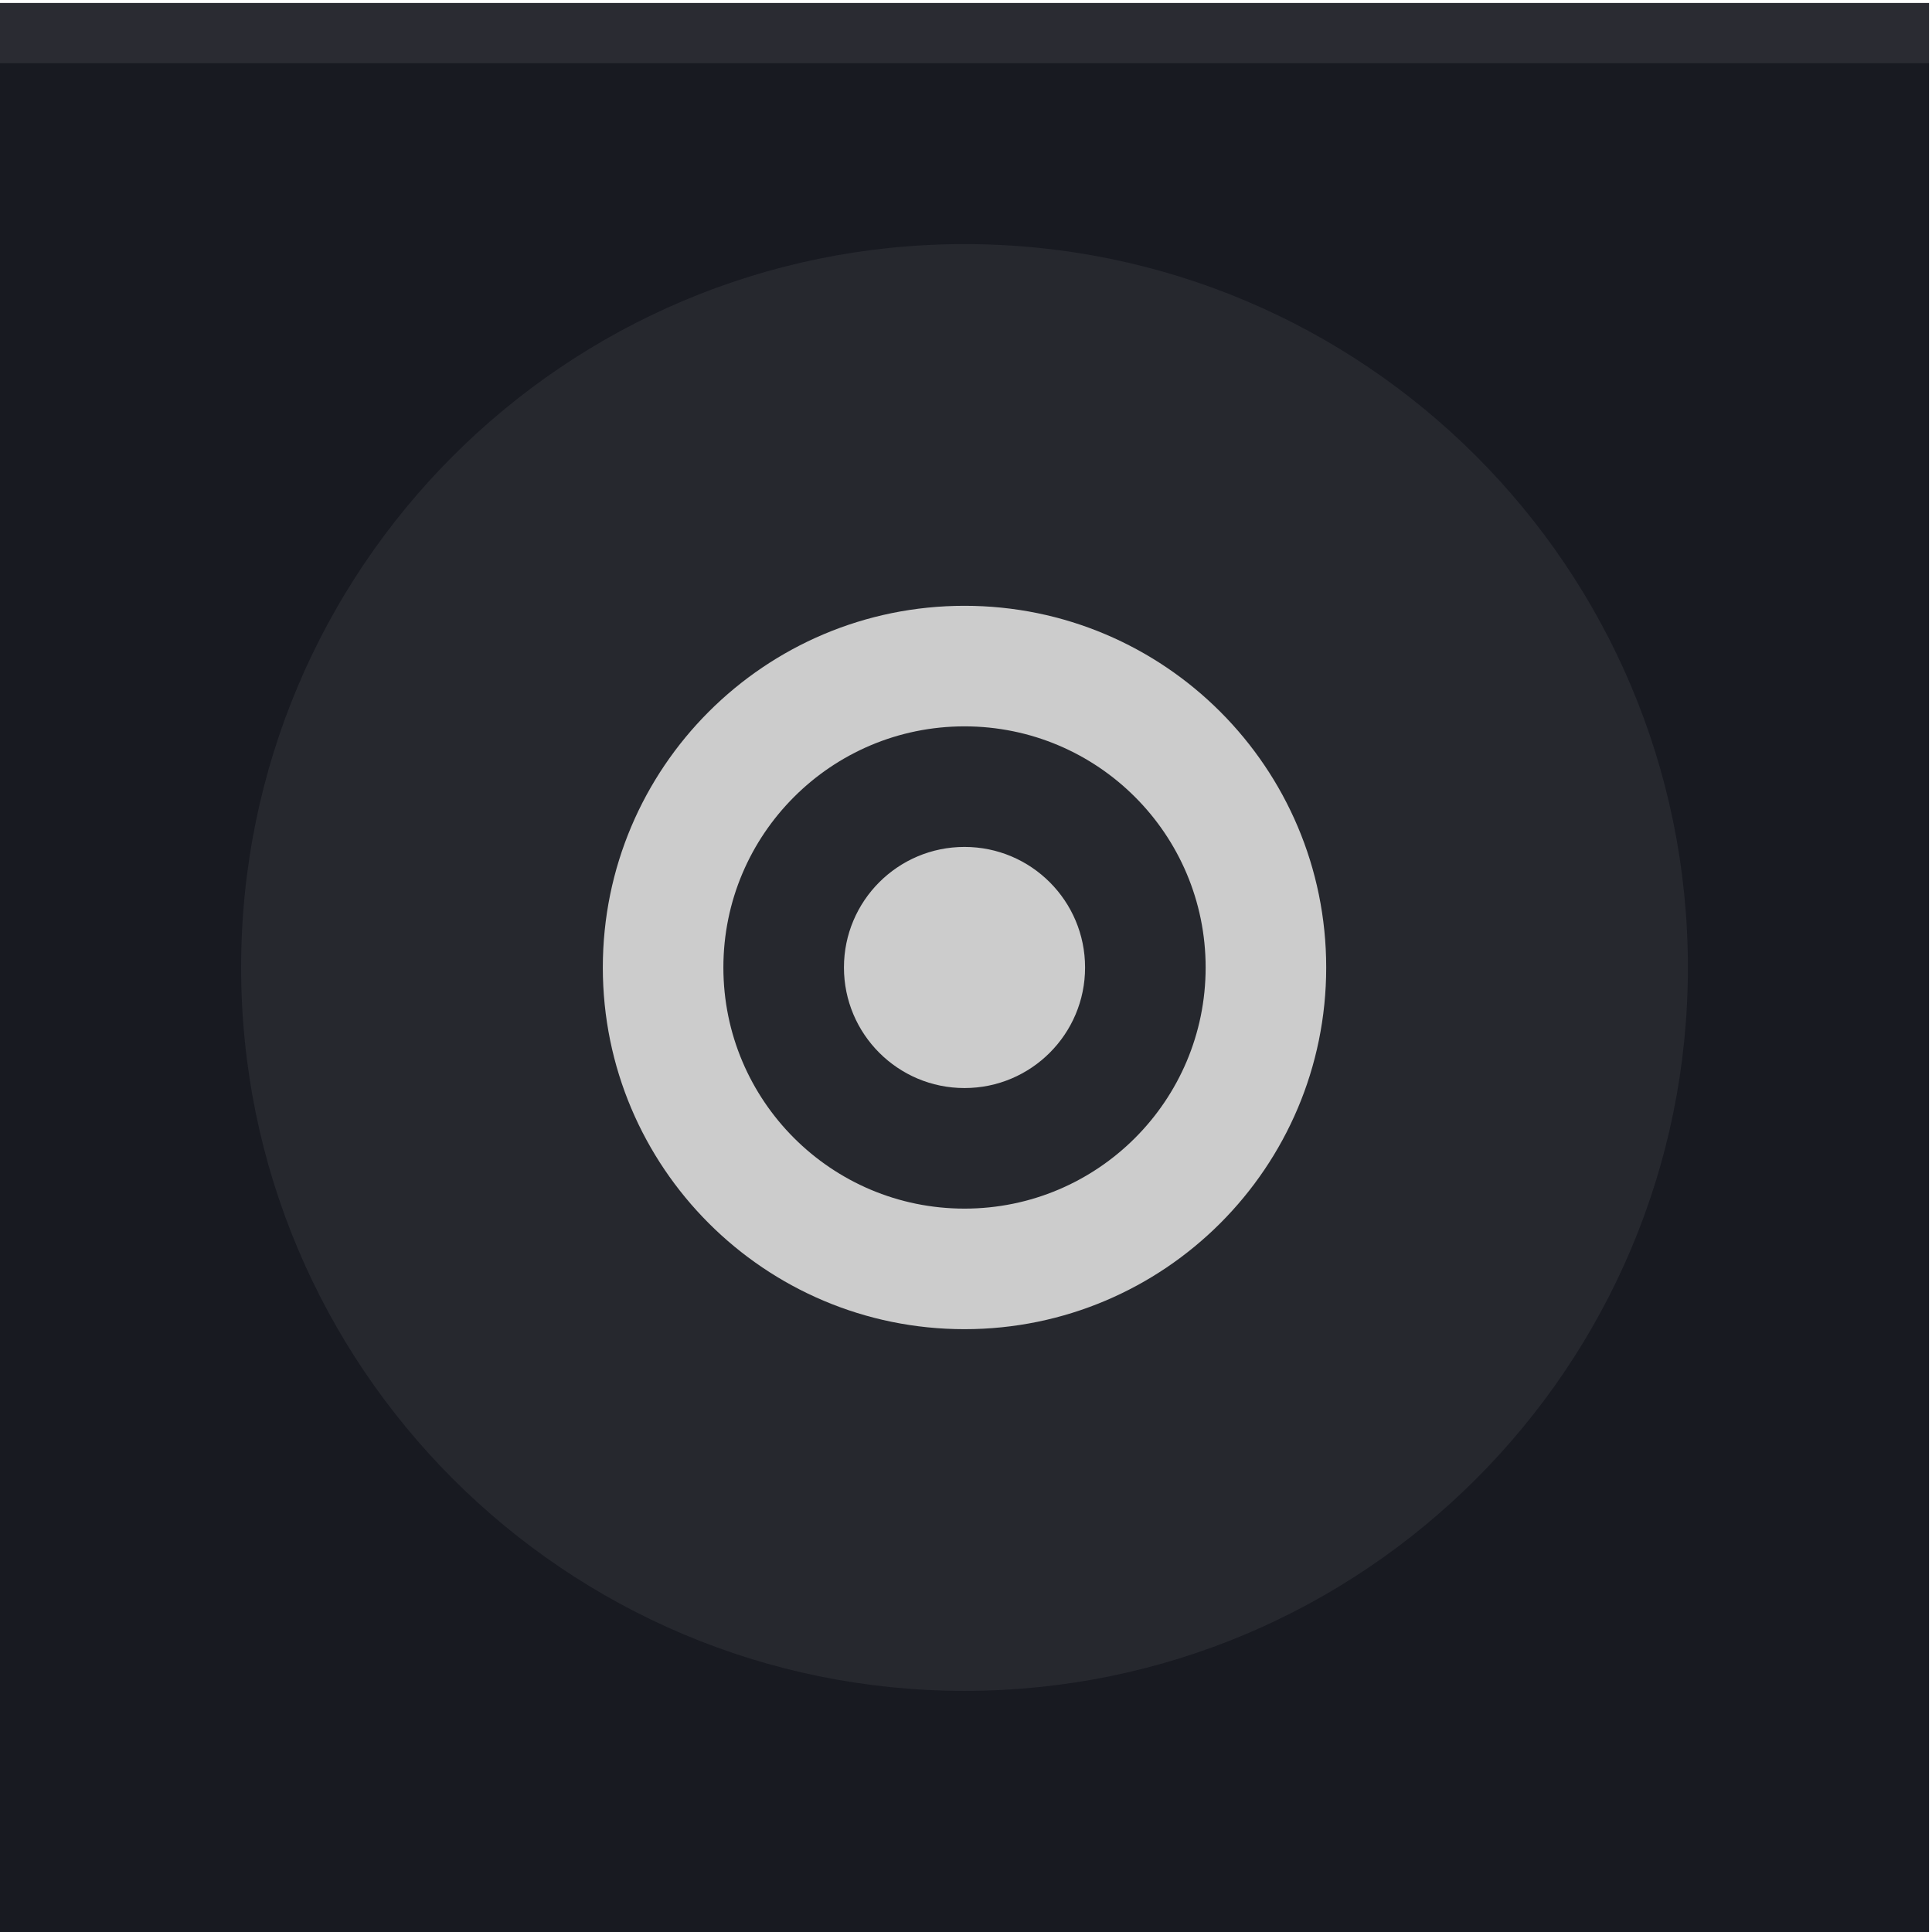
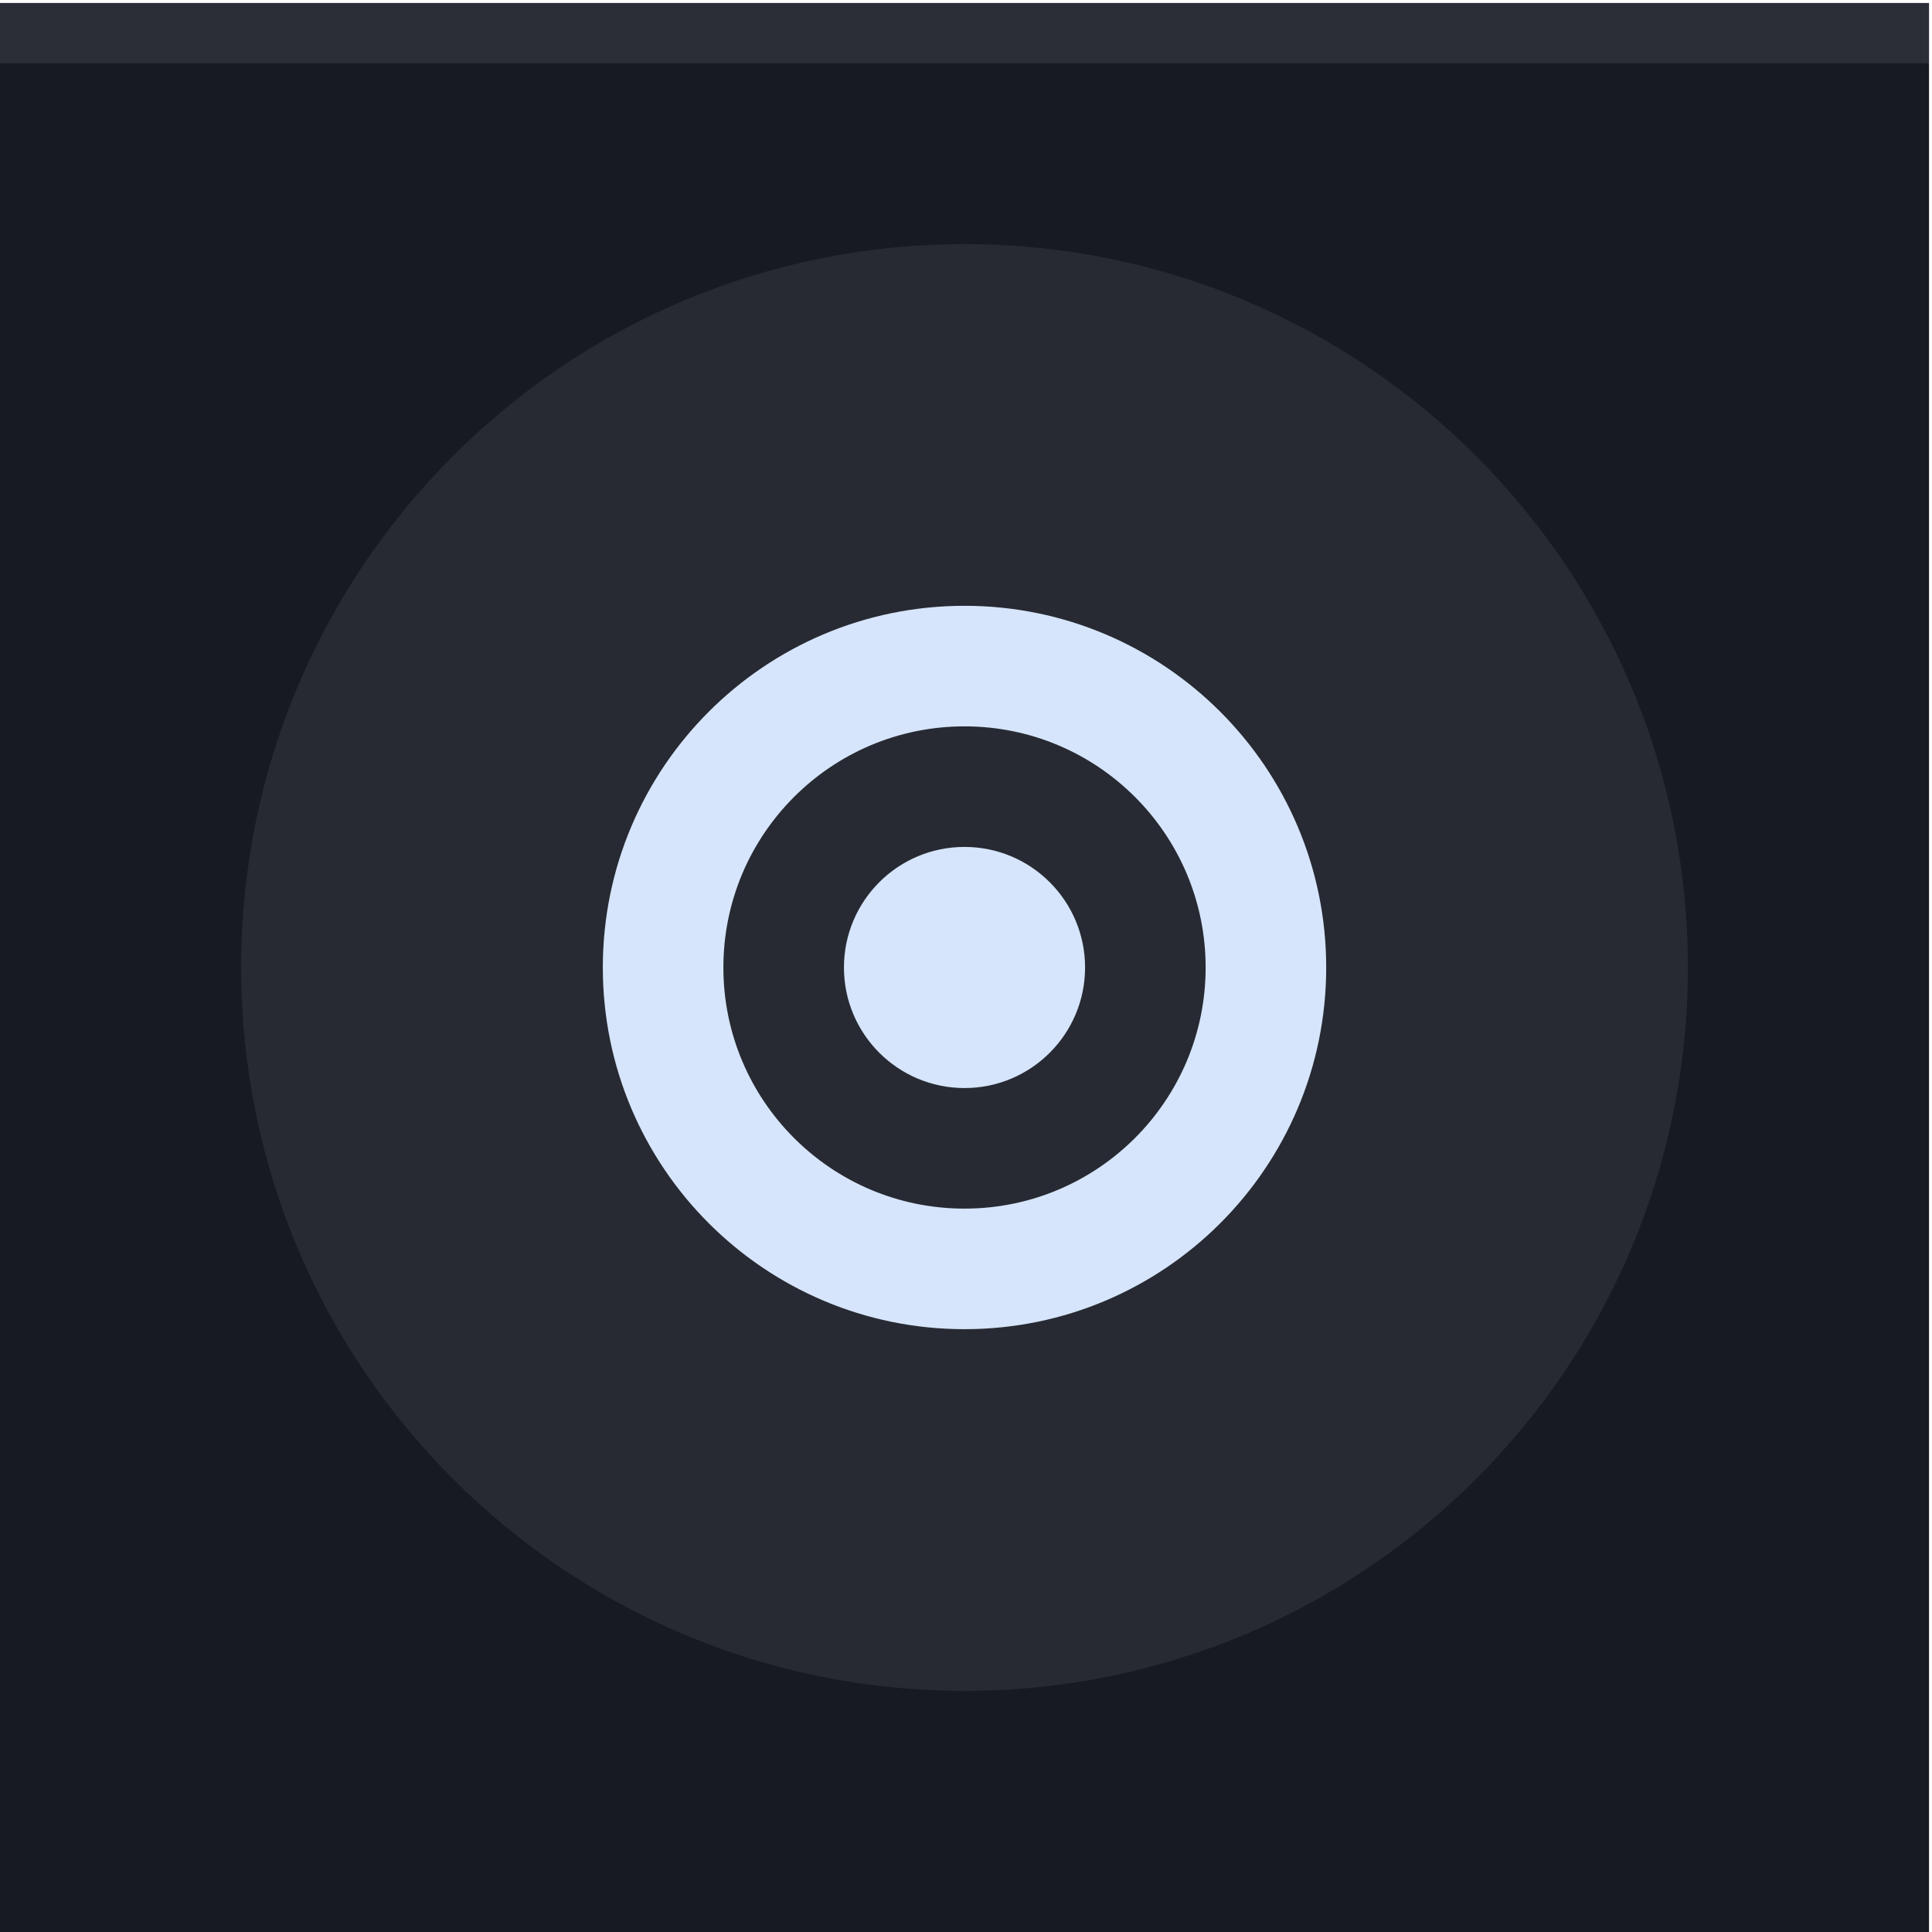
<svg xmlns="http://www.w3.org/2000/svg" width="22" height="22" viewBox="0 0 22 22" version="1.1" id="svg12">
  <defs id="defs16" />
  <rect width="21.966" height="21.966" id="rect2" x="0" y="0.034" style="fill:#181a21;stroke-width:0.686" />
-   <rect width="21.966" height="0.686" id="rect4" x="0" y="0.034" style="fill:#cccccc;fill-opacity:0.1;stroke-width:0.686" />
-   <g id="g10" style="fill:#cccccc" transform="matrix(0.6864407,0,0,0.6864407,0,0.03389831)">
+   <rect width="21.966" height="0.686" id="rect4" x="0" y="0.034" style="fill:#d6e5fb;fill-opacity:0.1;stroke-width:0.686" />
+   <g id="g10" style="fill:#d6e5fb" transform="matrix(0.6864407,0,0,0.6864407,0,0.03389831)">
    <circle cx="16" cy="16" r="12" id="circle6" style="opacity:0.08" />
    <path d="m 16,10 a 6,6 0 0 0 -6,6 6,6 0 0 0 6,6 6,6 0 0 0 6,-6 6,6 0 0 0 -6,-6 z m 0,2 a 4,4 0 0 1 4,4 4,4 0 0 1 -4,4 4,4 0 0 1 -4,-4 4,4 0 0 1 4,-4 z m 0,2 a 2,2 0 0 0 -2,2 2,2 0 0 0 2,2 2,2 0 0 0 2,-2 2,2 0 0 0 -2,-2 z" id="path8" />
  </g>
</svg>
